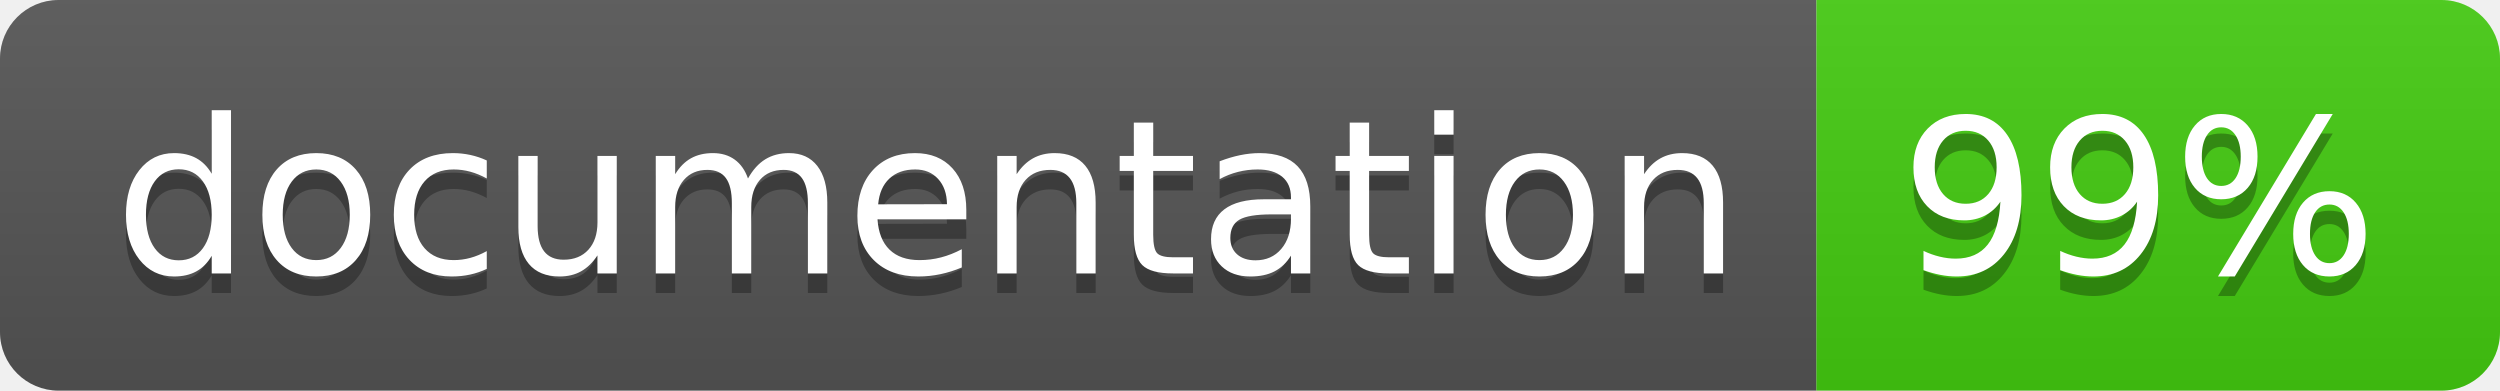
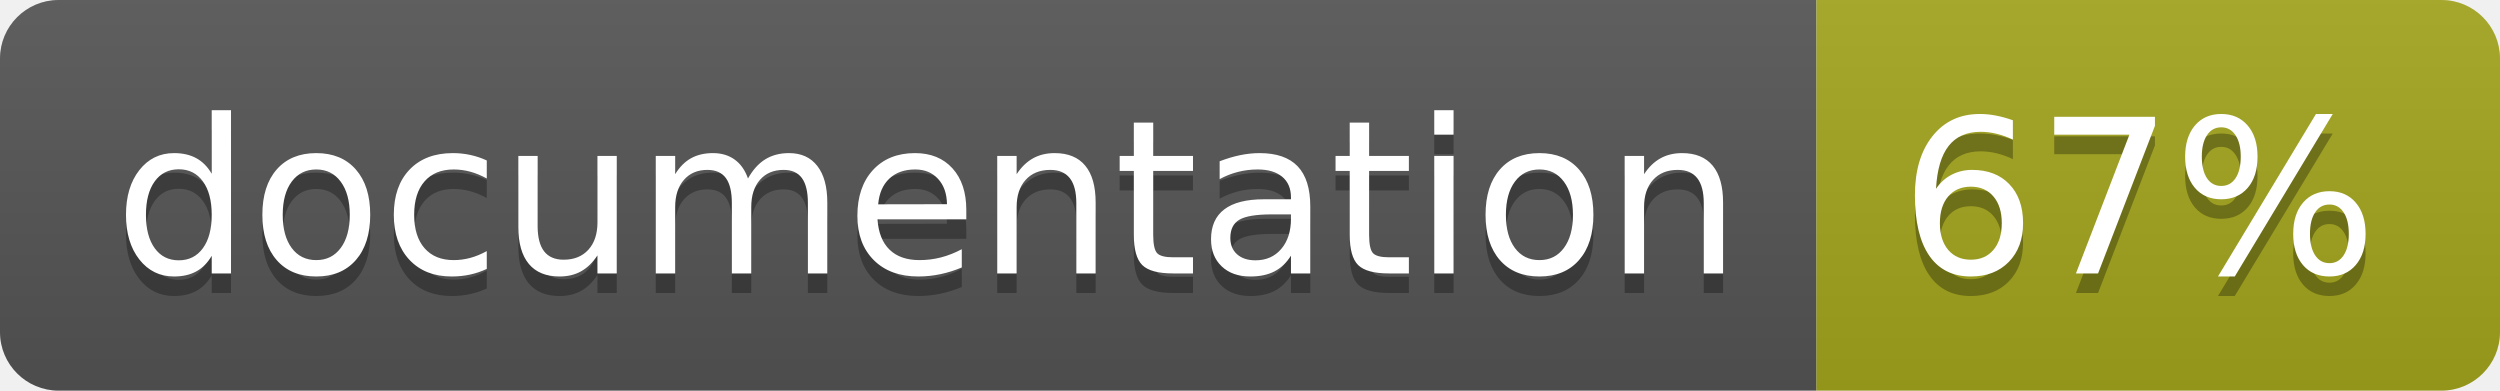
<svg xmlns="http://www.w3.org/2000/svg" width="128" height="20">
  <linearGradient id="b" x2="0" y2="100%">
    <stop offset="0" stop-color="#bbb" stop-opacity=".1" />
    <stop offset="1" stop-opacity=".1" />
  </linearGradient>
  <clipPath id="a">
    <rect width="128" height="20" rx="3" fill="#fff" />
  </clipPath>
  <g clip-path="url(#a)">
    <path fill="#555" d="M0 0h93v20H0z" />
-     <path fill="#4c1" d="M93 0h35v20H93z" />
+     <path fill="#a4a61d" d="M93 0h35v20H93z" />
    <path fill="url(#b)" d="M0 0h128v20H0z" />
  </g>
  <g fill="#fff" text-anchor="middle" font-family="DejaVu Sans,Verdana,Geneva,sans-serif" font-size="110">
    <text x="475" y="150" fill="#010101" fill-opacity=".3" transform="scale(.1)" textLength="830">
      documentation
    </text>
    <text x="475" y="140" transform="scale(.1)" textLength="830">
      documentation
    </text>
    <text x="1095" y="150" fill="#010101" fill-opacity=".3" transform="scale(.1)" textLength="250">
-       99%
+       67%
    </text>
    <text x="1095" y="140" transform="scale(.1)" textLength="250">
-       99%
+       67%
    </text>
  </g>
</svg>
